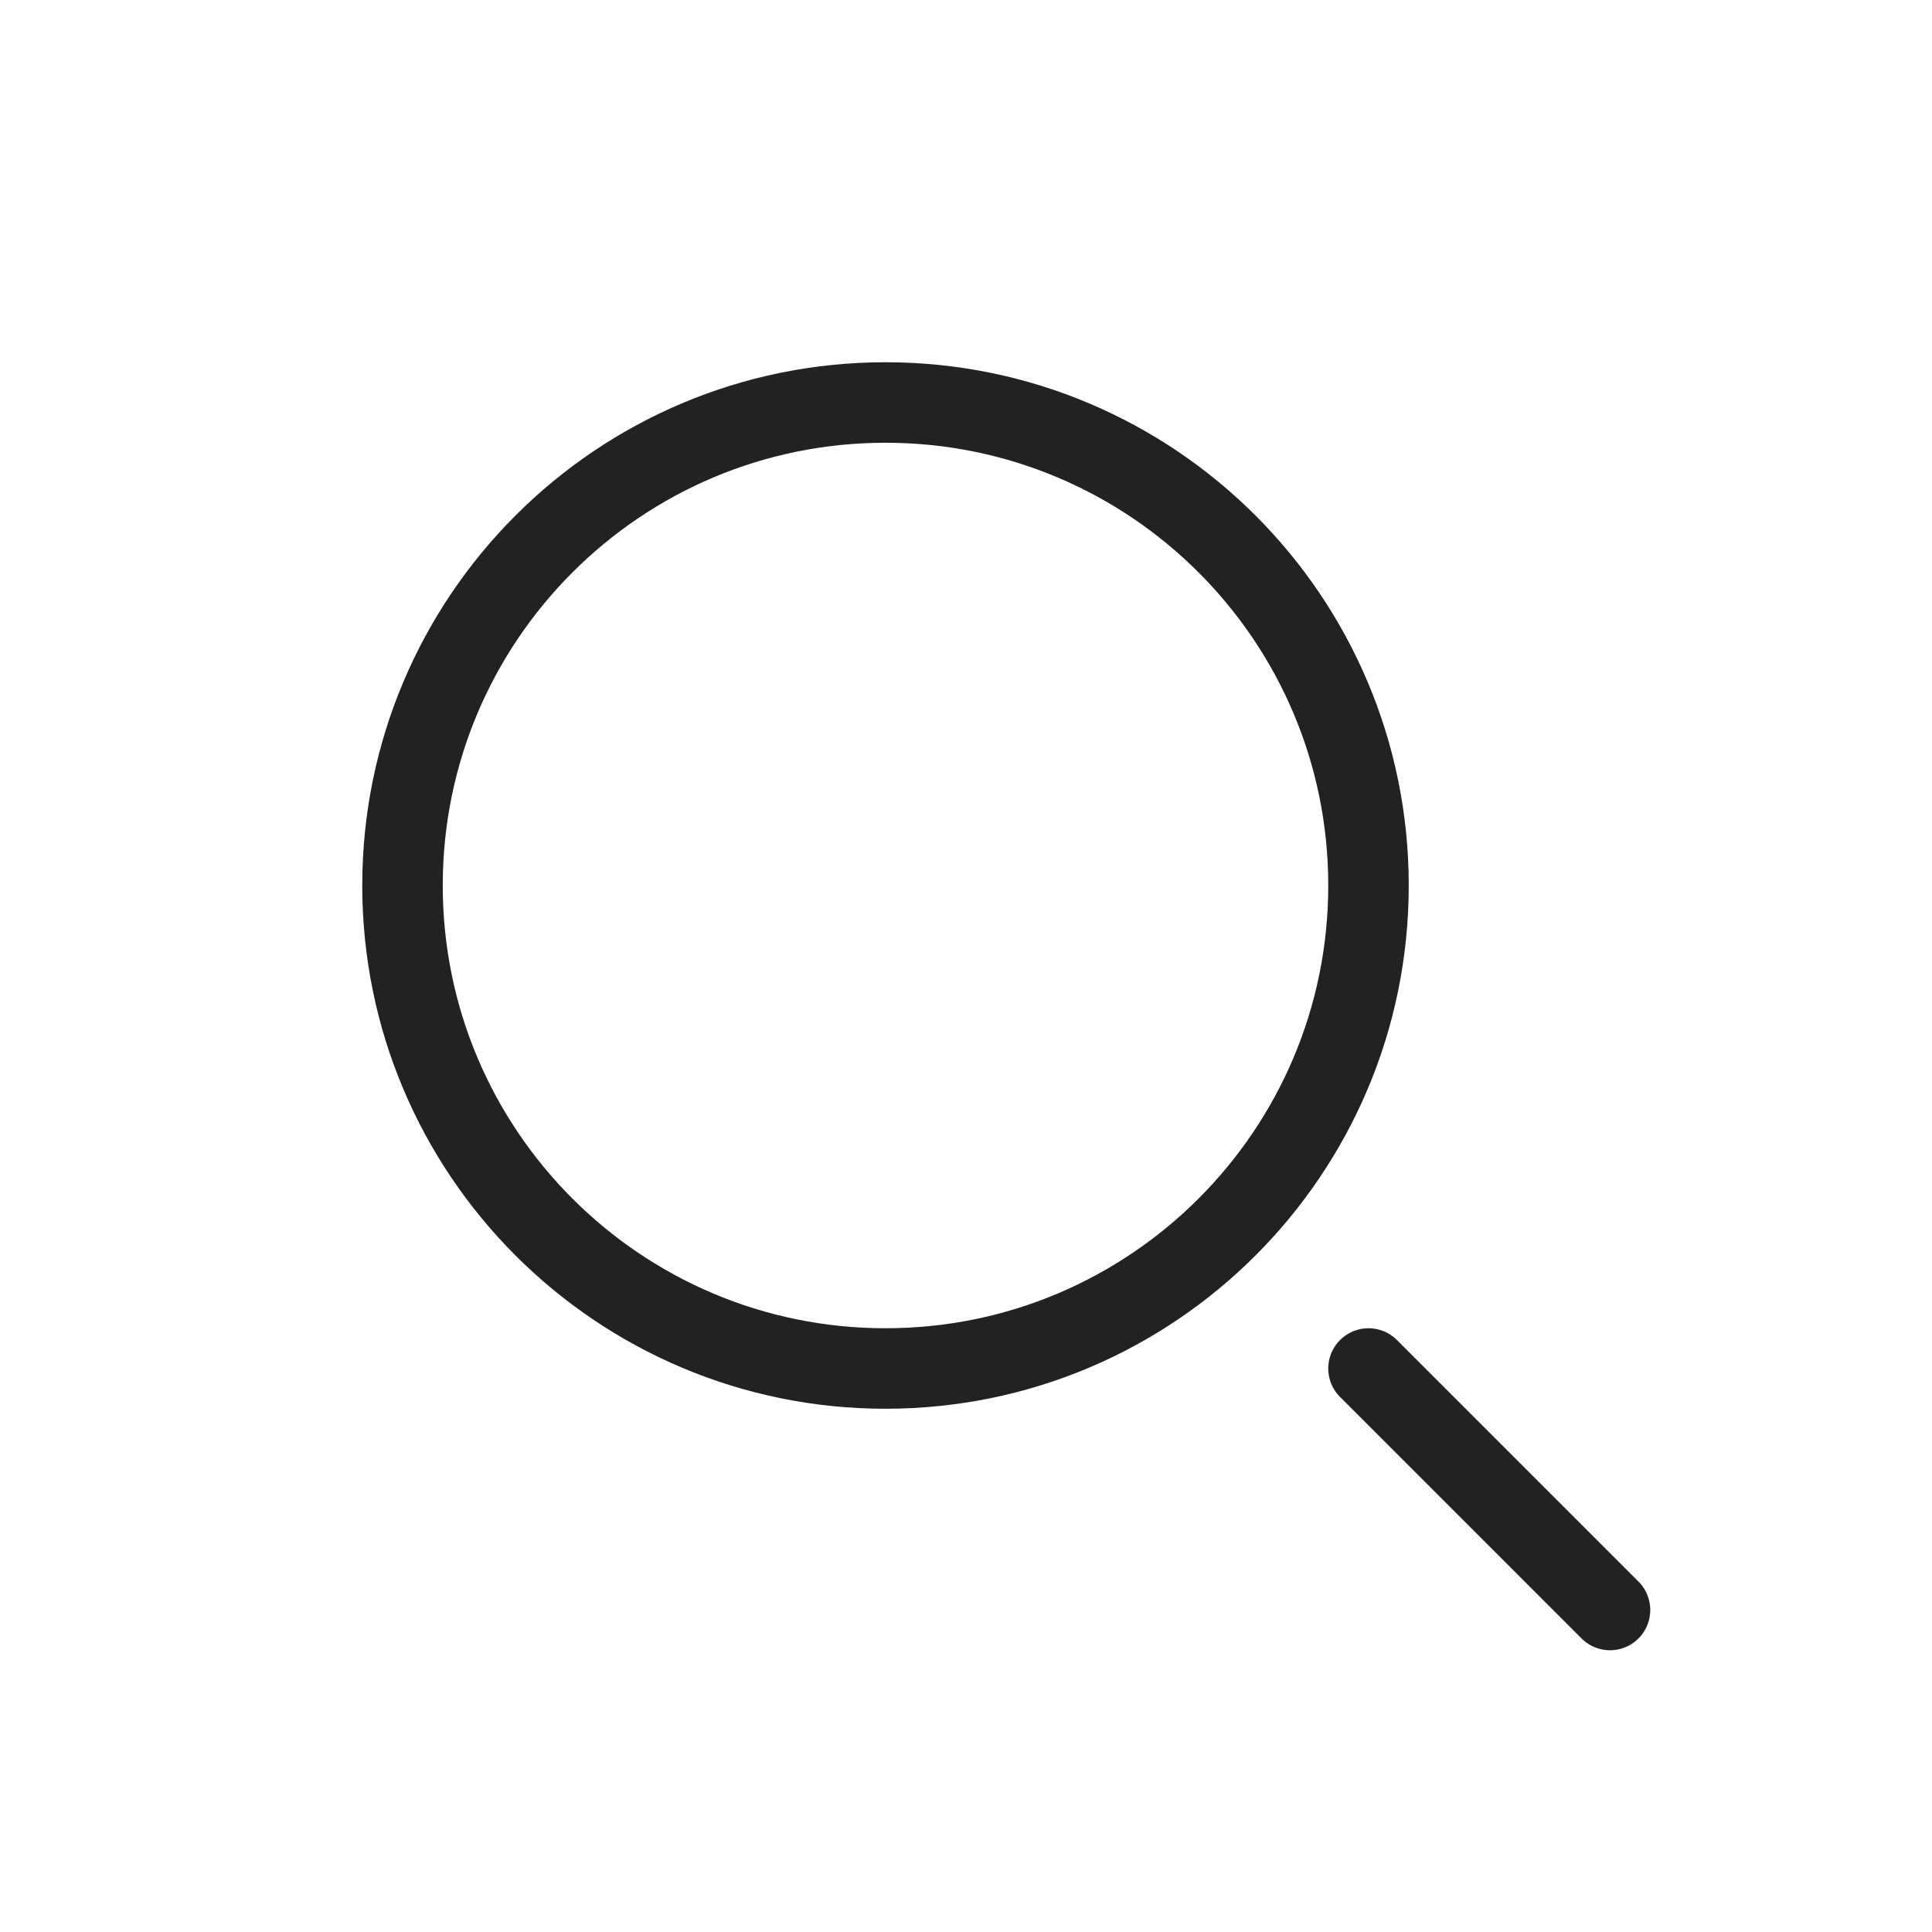
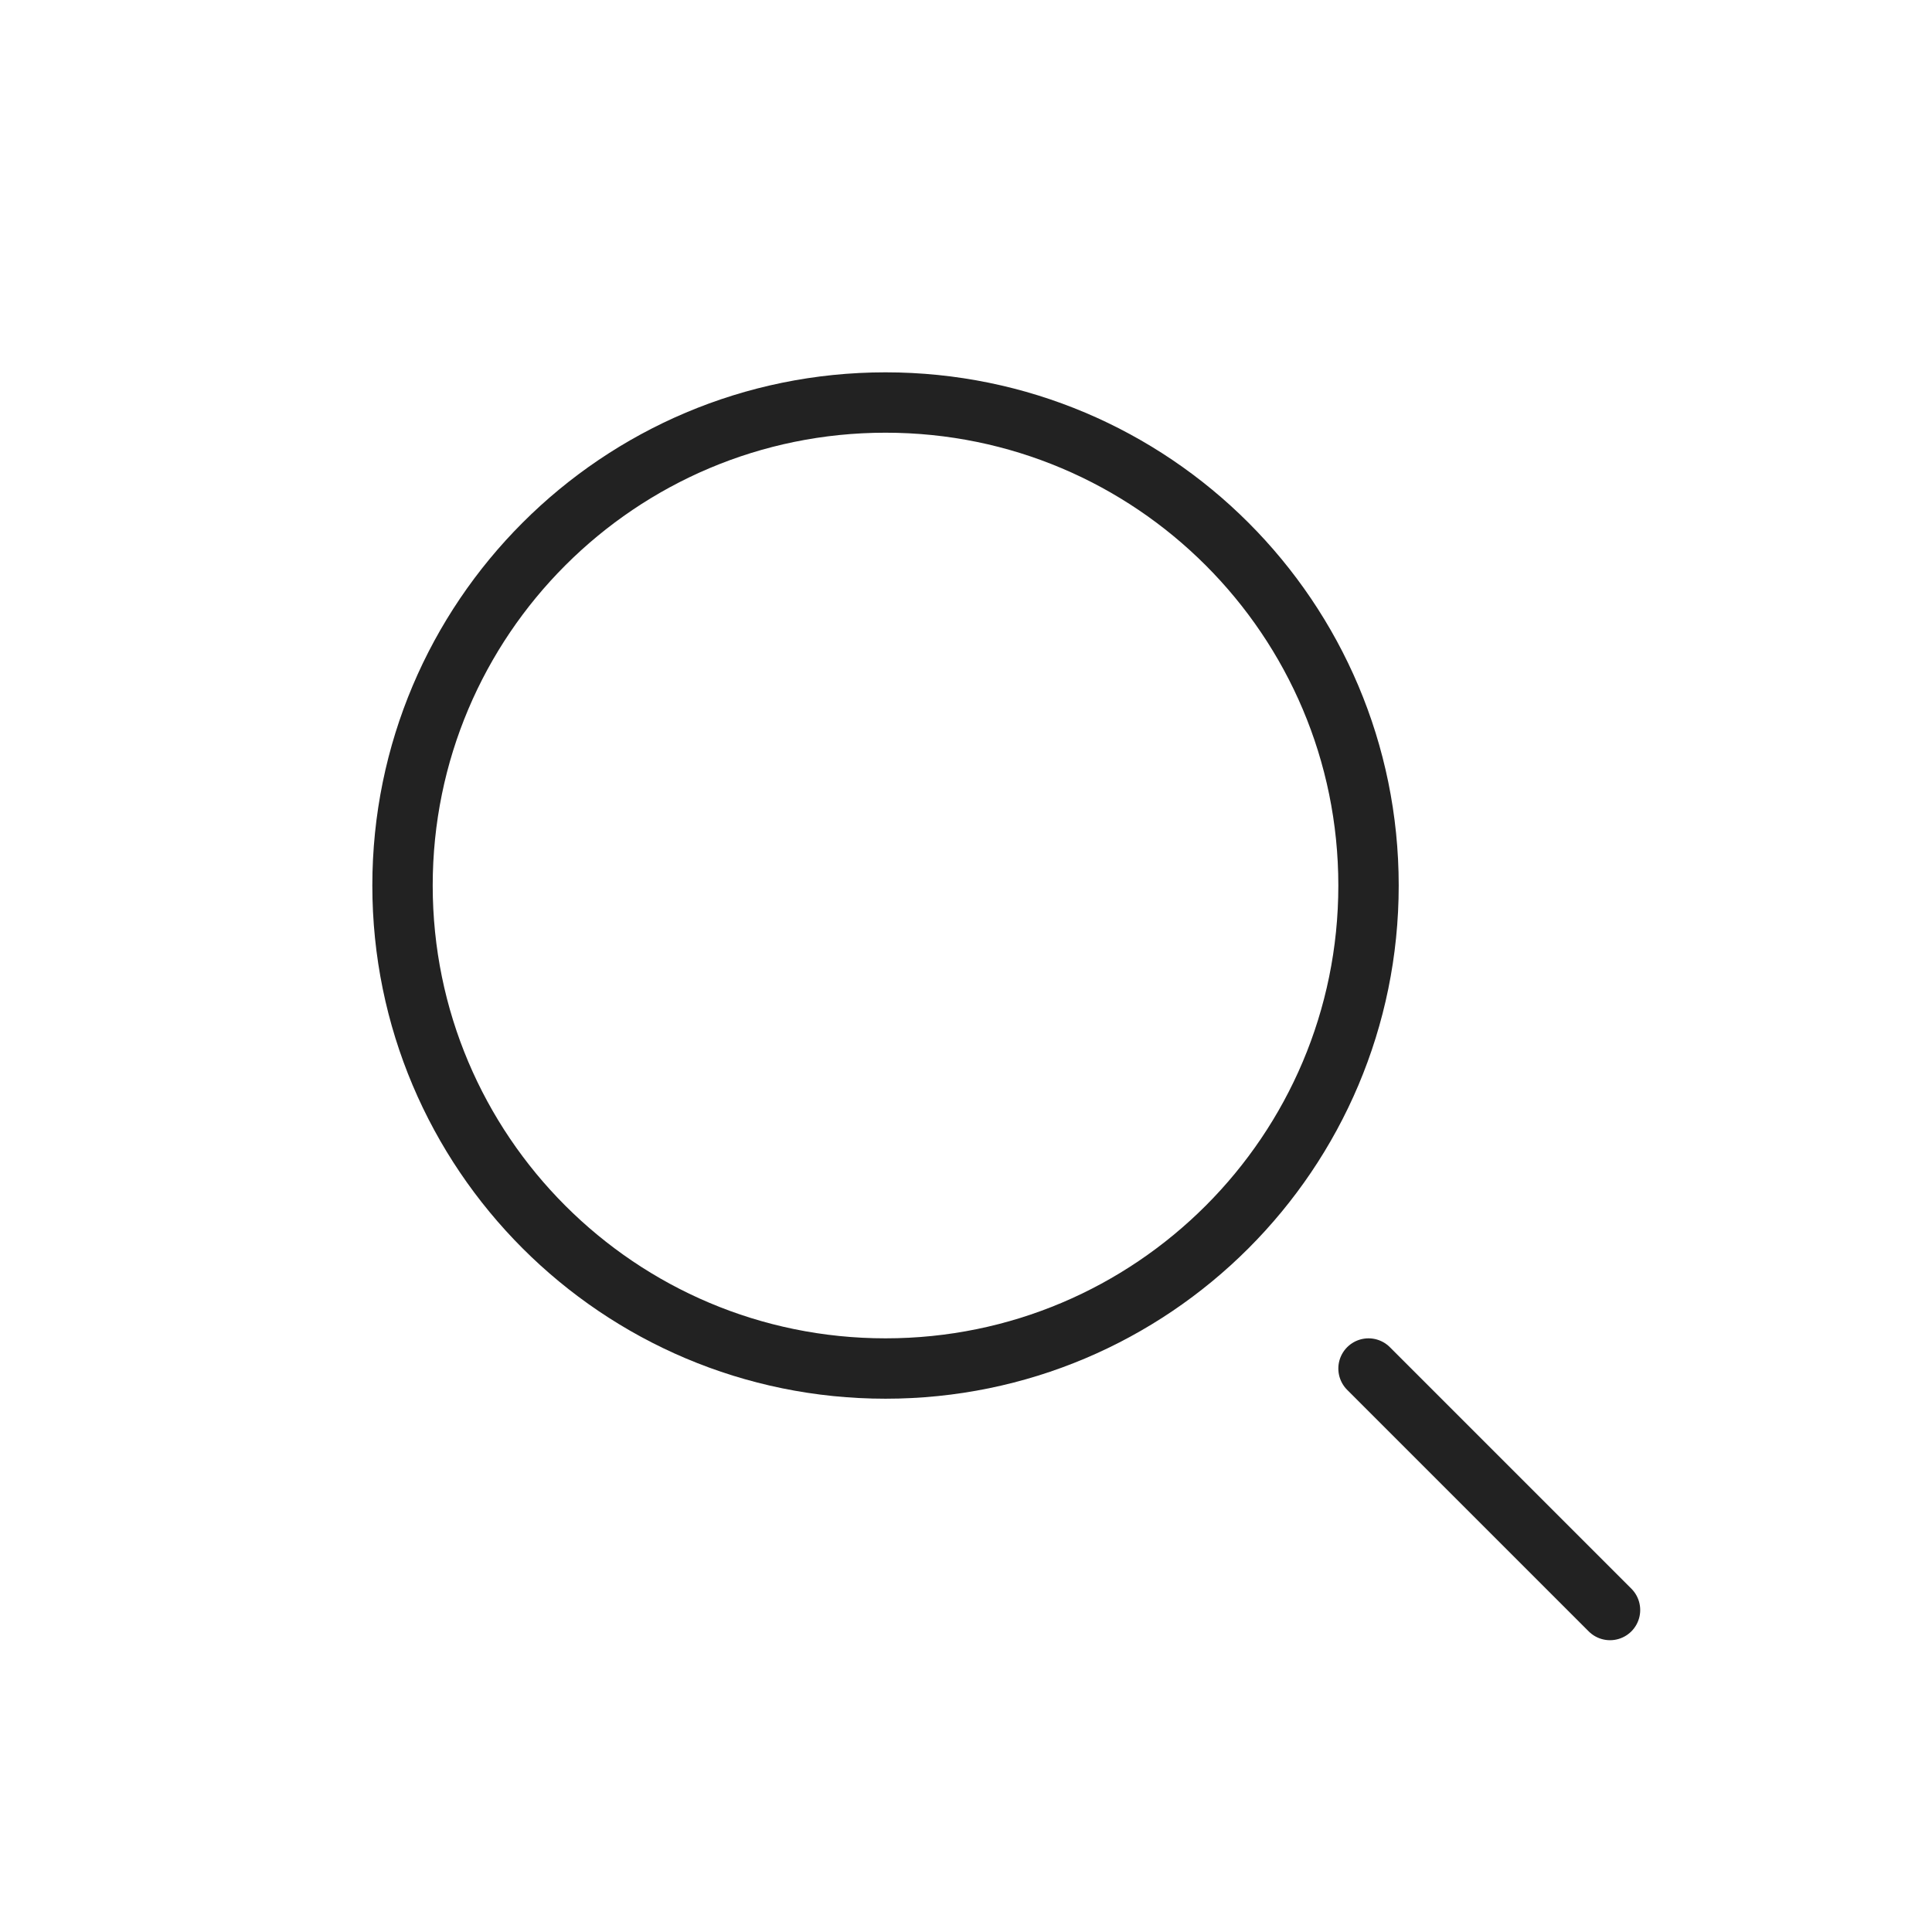
- <svg xmlns="http://www.w3.org/2000/svg" width="24" height="24" viewBox="0 0 24 24" fill="none">
-   <circle cx="11" cy="11" r="6" stroke="#222222" />
-   <path d="M20 20L17 17" stroke="#222222" stroke-linecap="round" />
+ <svg xmlns="http://www.w3.org/2000/svg" width="32" height="32" viewBox="0 0 32 32" fill="none">
+   <circle cx="14.667" cy="14.667" r="8" stroke="#222222" />
+   <path d="M26.667 26.667L22.667 22.667" stroke="#222222" stroke-linecap="round" />
</svg>
